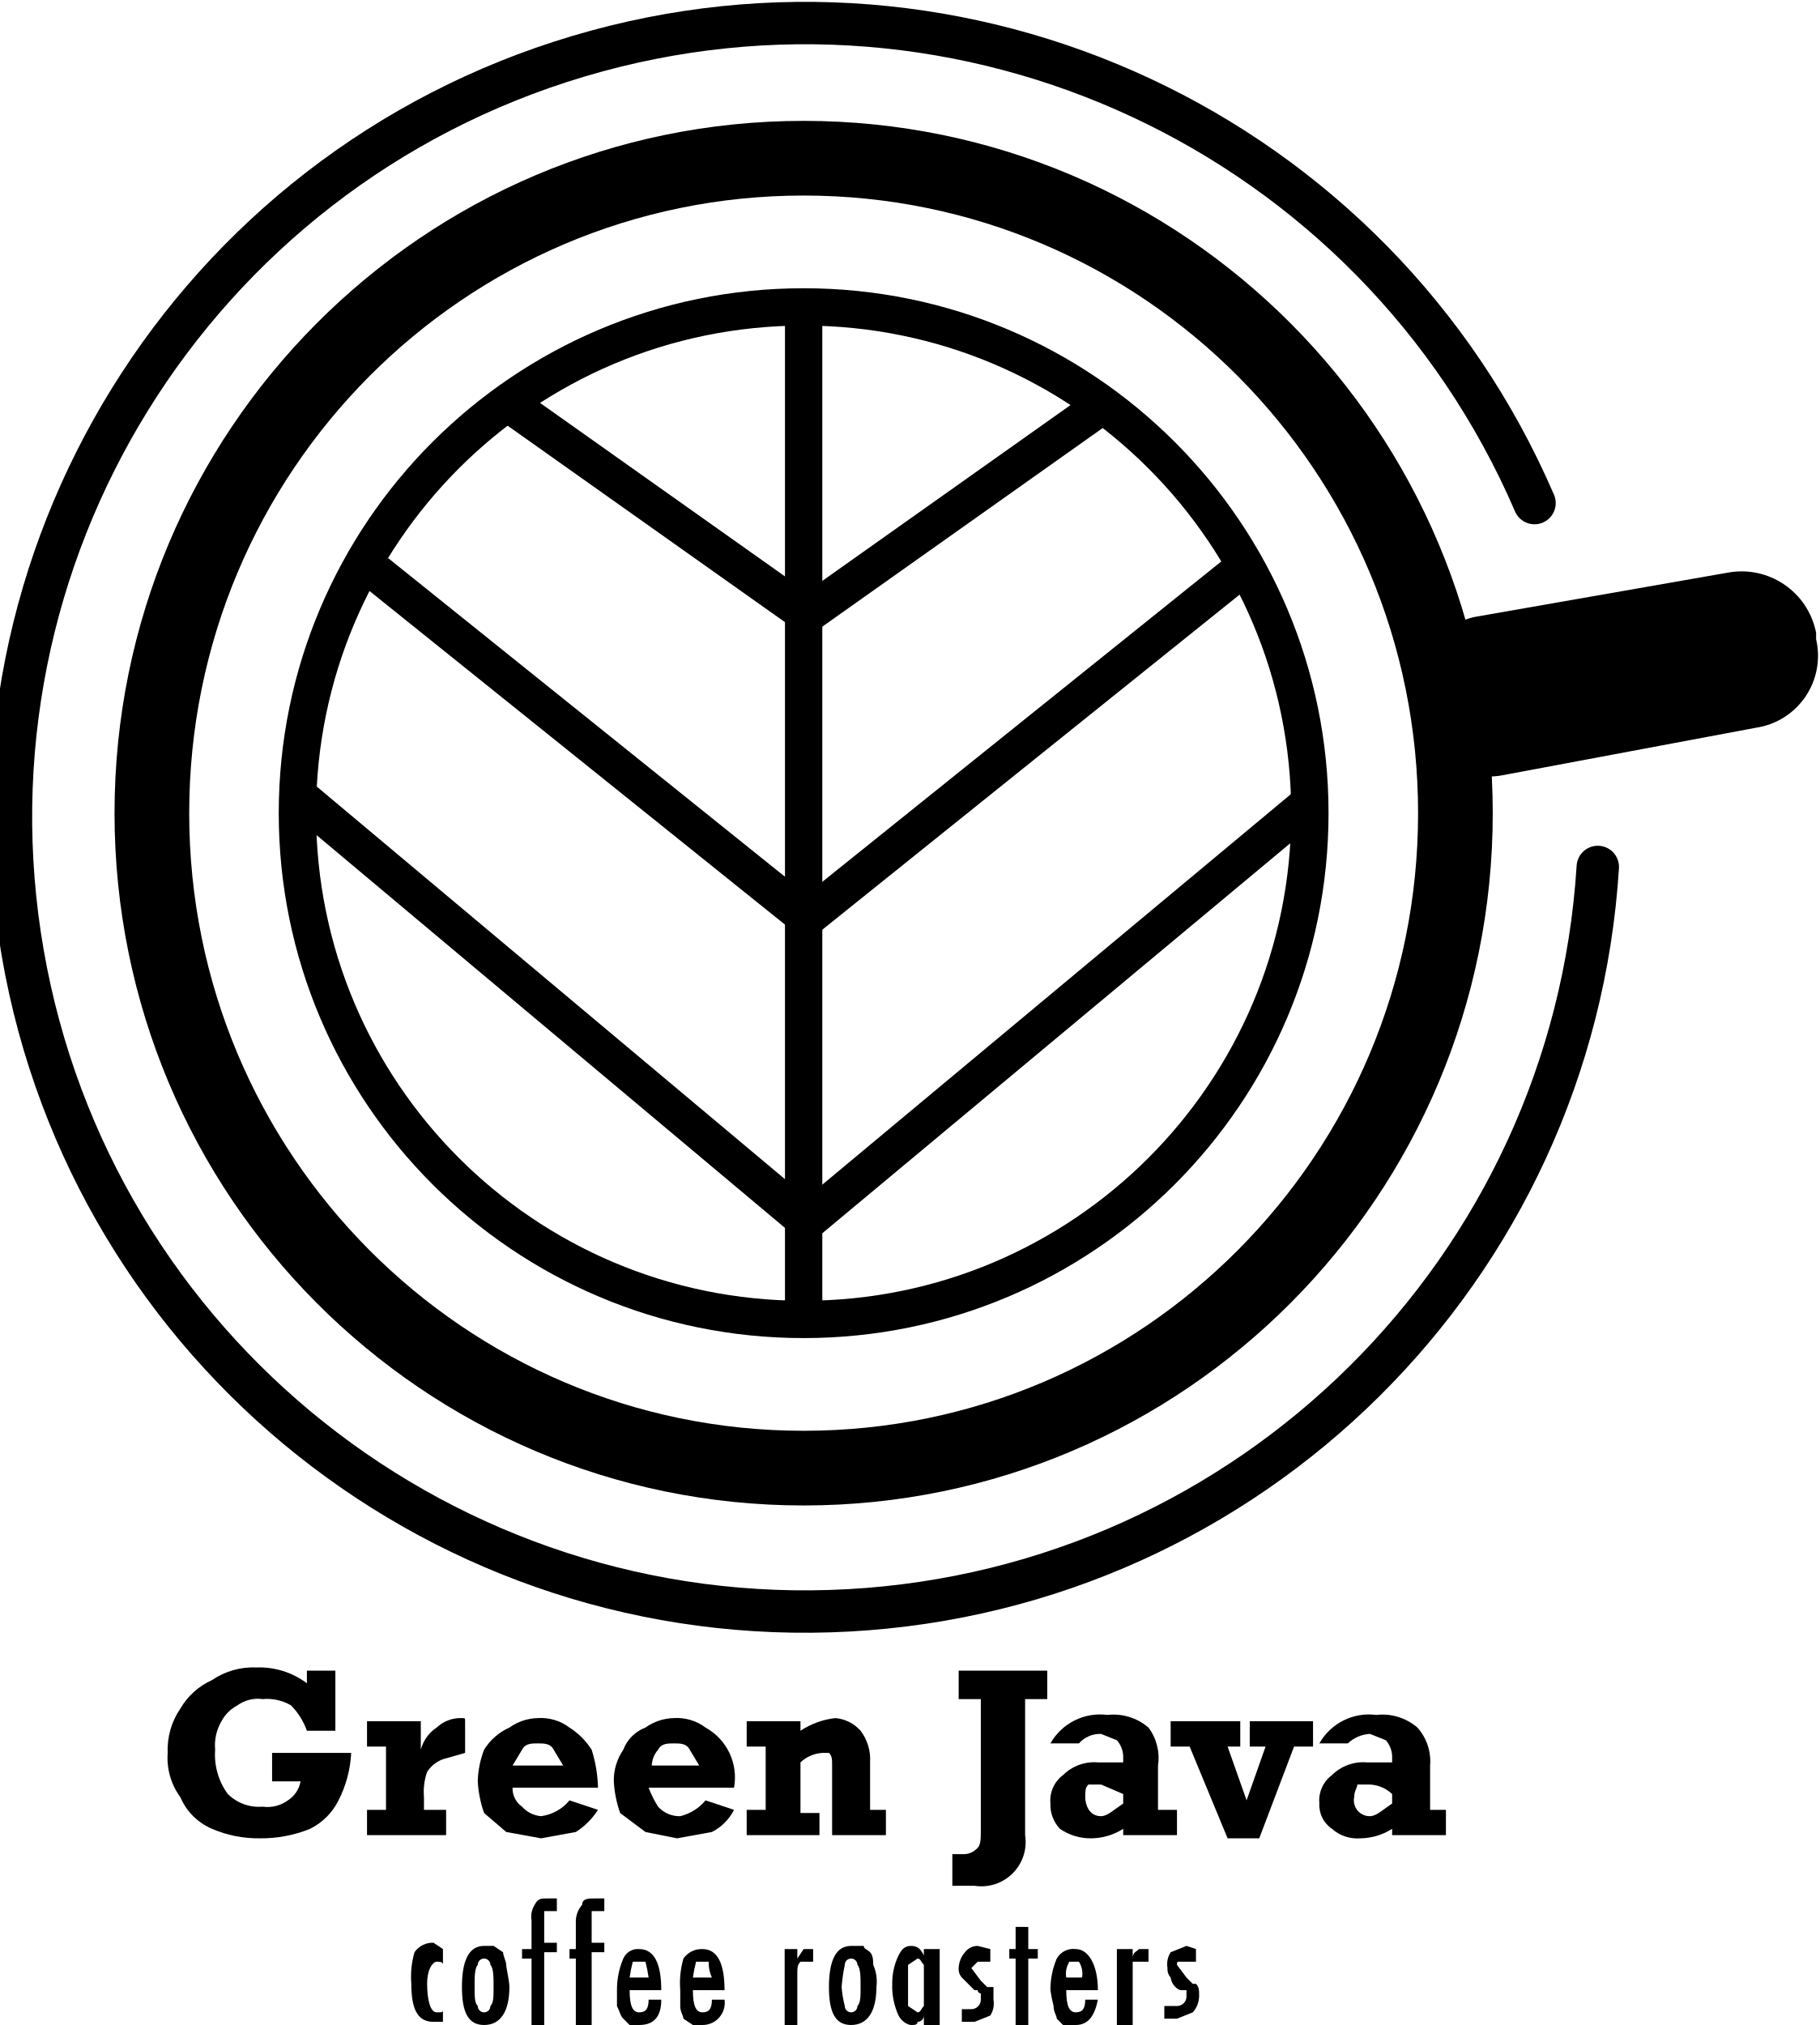
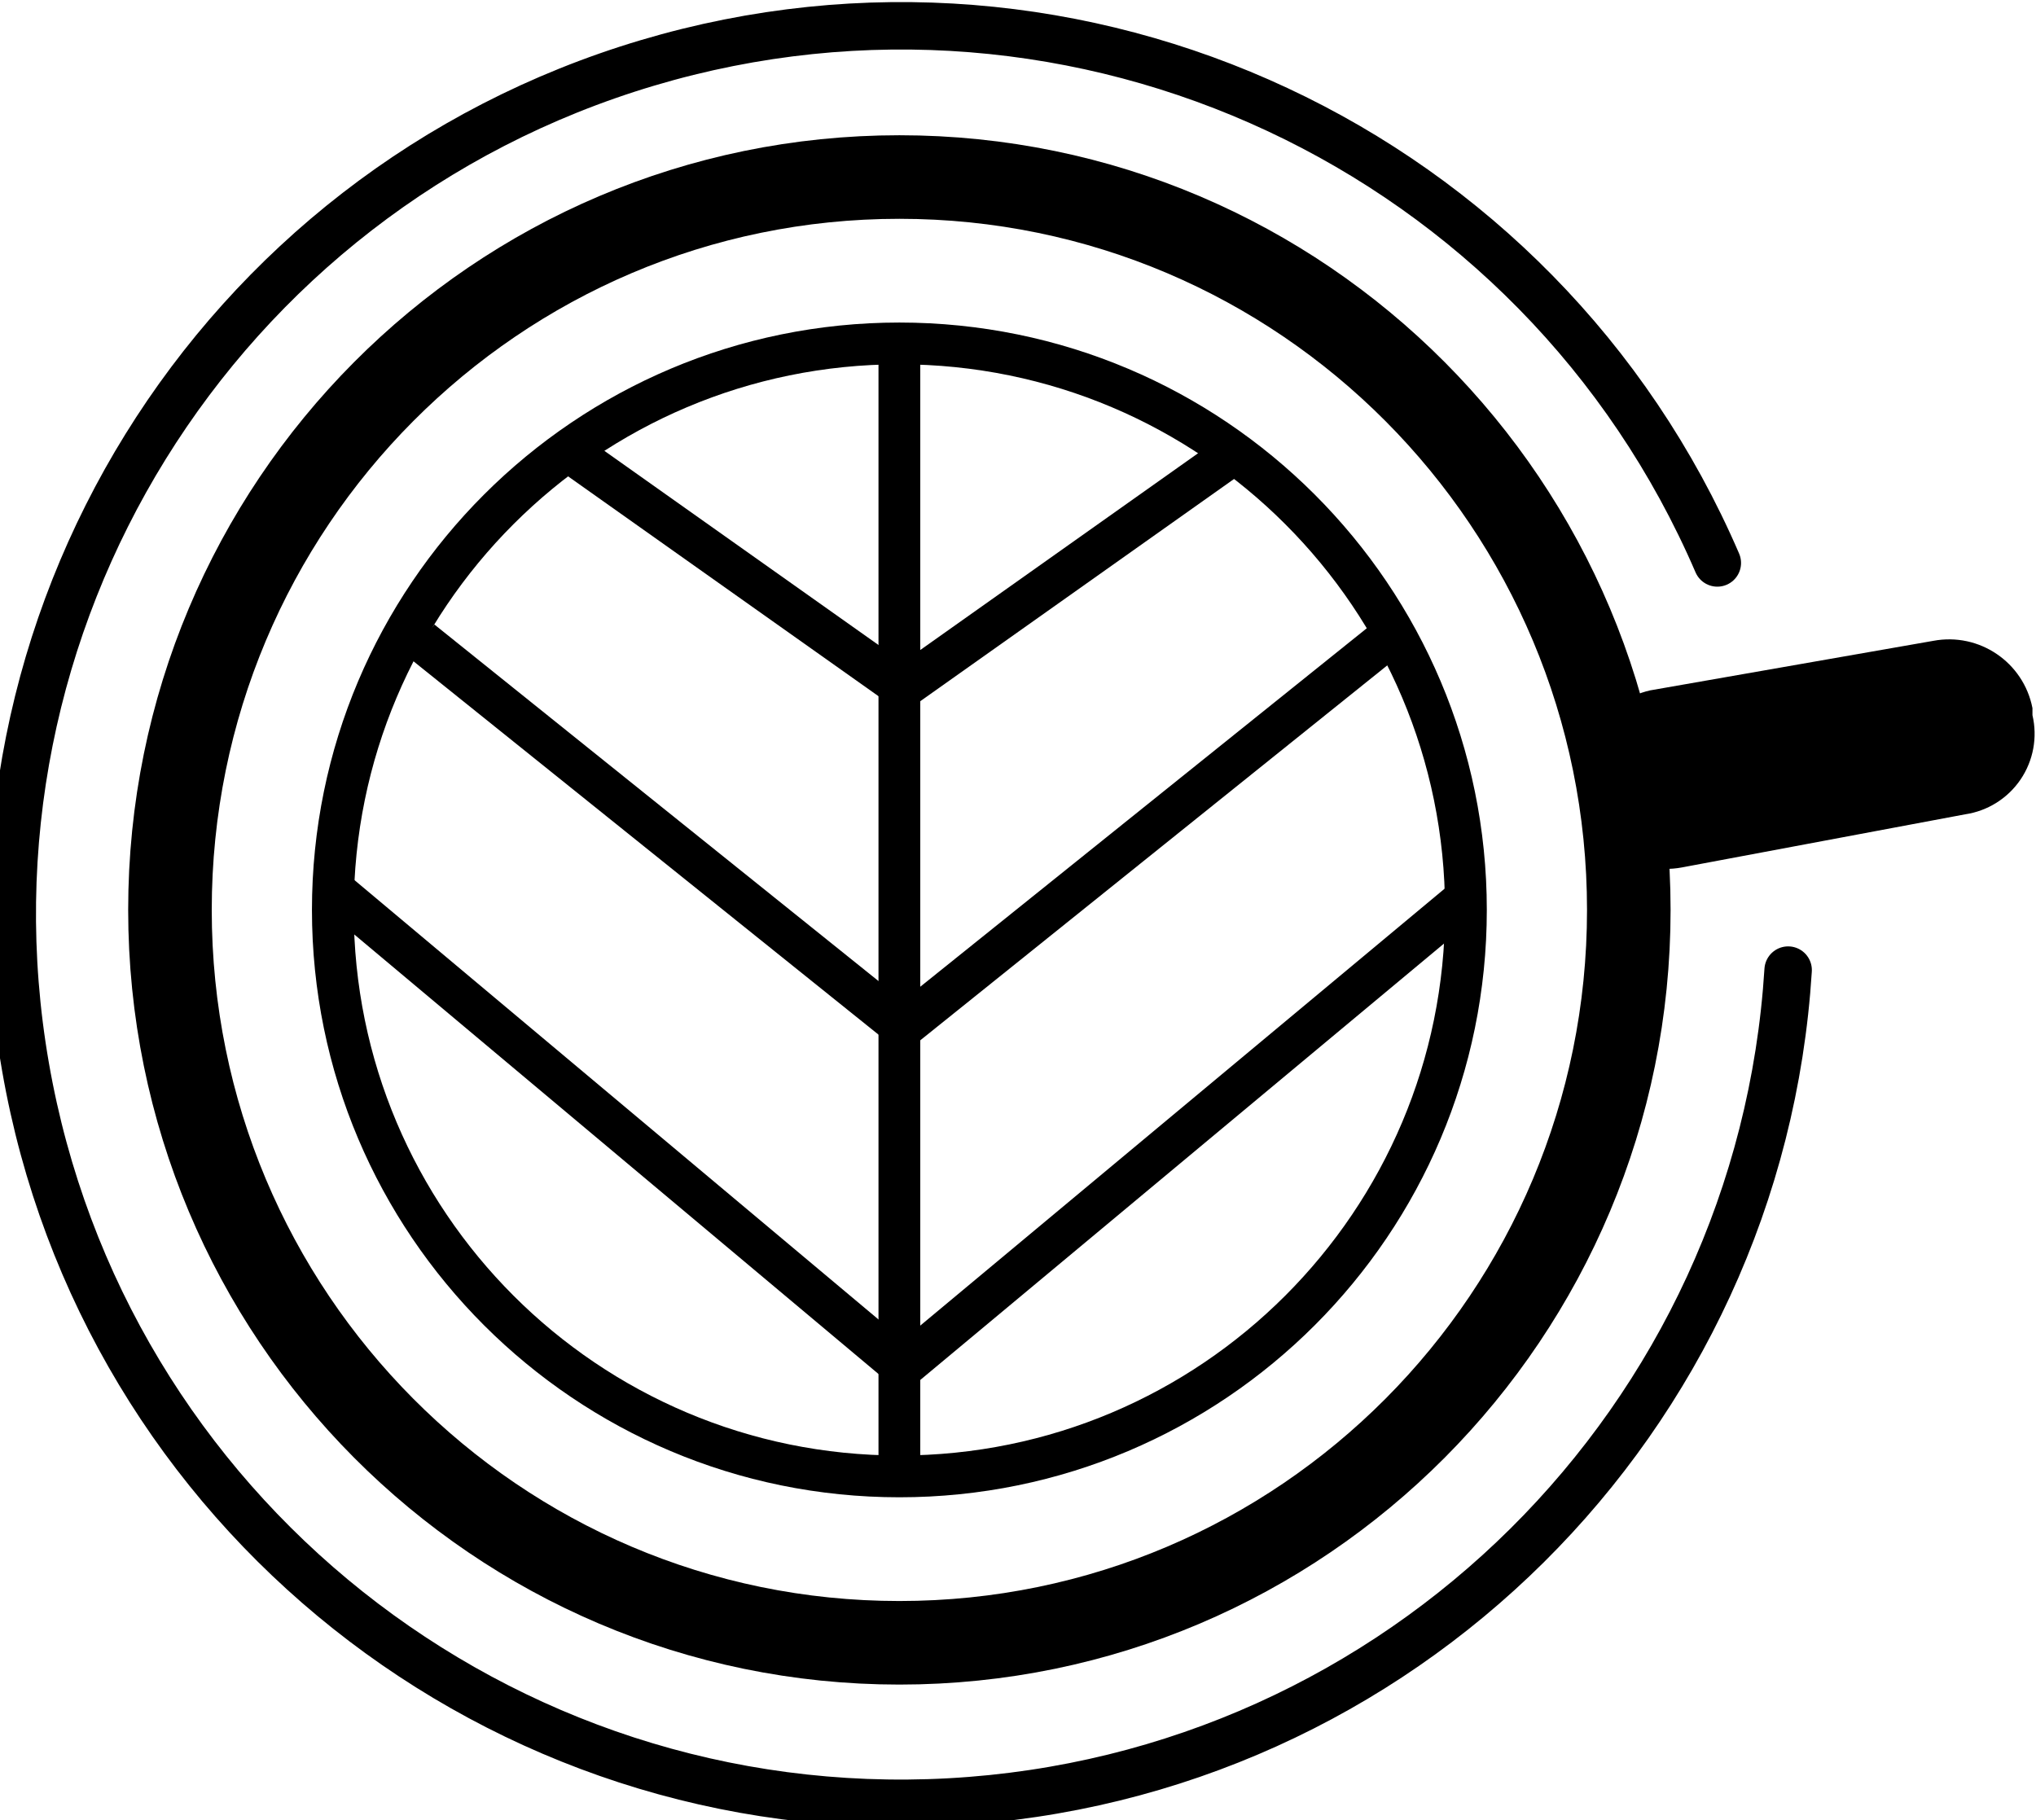
- <svg xmlns="http://www.w3.org/2000/svg" id="Layer_1" data-name="Layer 1" width="57.5" height="64" viewBox="0 0 57.5 64">
+ <svg xmlns="http://www.w3.org/2000/svg" id="Layer_1" data-name="Layer 1" width="57.5" height="51.4" viewBox="0 0 57.5 51.4">
  <ellipse cx="25.4" cy="25.7" rx="20.6" ry="20.7" fill="none" stroke="#000" stroke-miterlimit="10" stroke-width="2.36" />
  <ellipse cx="25.4" cy="25.7" rx="16" ry="16" fill="none" stroke="#000" stroke-miterlimit="10" stroke-width="1.18" />
  <line x1="25.4" y1="41.7" x2="25.4" y2="9.7" fill="none" stroke="#000" stroke-miterlimit="10" stroke-width="1.18" />
  <line x1="25.4" y1="19.5" x2="35" y2="12.7" fill="none" stroke="#000" stroke-miterlimit="10" stroke-width="1.18" />
  <line x1="25.4" y1="29.1" x2="39.1" y2="18.1" fill="none" stroke="#000" stroke-miterlimit="10" stroke-width="1.18" />
  <line x1="25.4" y1="38.7" x2="41.6" y2="25.2" fill="none" stroke="#000" stroke-miterlimit="10" stroke-width="1.18" />
  <line x1="25.6" y1="19.5" x2="16" y2="12.7" fill="none" stroke="#000" stroke-miterlimit="10" stroke-width="1.18" />
  <line x1="25.6" y1="29.1" x2="11.9" y2="18.1" fill="none" stroke="#000" stroke-miterlimit="10" stroke-width="1.18" />
  <line x1="25.6" y1="38.7" x2="9.5" y2="25.2" fill="none" stroke="#000" stroke-miterlimit="10" stroke-width="1.18" />
  <path d="M55.5,23l-8,1.5a2.4,2.4,0,0,1-2.8-1.9v-.2a2.5,2.5,0,0,1,1.9-2.9l8-1.4A2.4,2.4,0,0,1,57.4,20v.2A2.3,2.3,0,0,1,55.5,23Z" />
-   <path d="M9.7,53.2v-.4h.9v1.9H9.7a2.2,2.2,0,0,0-.5-.8,1.5,1.5,0,0,0-.9-.2,1.1,1.1,0,0,0-.8.2,1.2,1.2,0,0,0-.5.5,1.5,1.5,0,0,0-.2.9,2.1,2.1,0,0,0,.4,1.4,1.4,1.4,0,0,0,1.1.4,1.1,1.1,0,0,0,.8-.2.9.9,0,0,0,.4-.6H8.6v-.9h2.5a3.7,3.7,0,0,1-.4,1.5,2,2,0,0,1-.9.9,4.1,4.1,0,0,1-1.6.3,3.7,3.7,0,0,1-1.5-.3,1.9,1.9,0,0,1-1-1,2.1,2.1,0,0,1-.4-1.4A2.3,2.3,0,0,1,5.7,54a2.2,2.2,0,0,1,1-.9,2.3,2.3,0,0,1,1.4-.4A2.5,2.5,0,0,1,9.7,53.2Z" />
-   <path d="M14.7,54.4v1l-.7.2a1,1,0,0,0-.5.4,1.9,1.9,0,0,0-.1.8v.4h.7V58H11.6v-.8h.6v-2h-.6v-.8h1.7v.9a1.2,1.2,0,0,1,.5-.7,1.1,1.1,0,0,1,.8-.3C14.7,54.3,14.7,54.3,14.7,54.4Z" />
-   <path d="M18.9,56.5H16.2a.7.7,0,0,0,.3.6.9.9,0,0,0,.6.3,1.4,1.4,0,0,0,.9-.5l.9.3a2.3,2.3,0,0,1-.7.7l-1.1.2L16,57.9l-.7-.6a3.6,3.6,0,0,1-.2-1,3,3,0,0,1,.2-1,1.8,1.8,0,0,1,.8-.7,1.6,1.6,0,0,1,.9-.3,1.5,1.5,0,0,1,1,.3,2.3,2.3,0,0,1,.7.7A4.3,4.3,0,0,1,18.9,56.5ZM17,55.1c-.2,0-.4,0-.5.2l-.3.5h1.6l-.3-.5C17.4,55.1,17.2,55.1,17,55.1Z" />
-   <path d="M23.2,56.5H20.5a3.3,3.3,0,0,0,.3.6.9.9,0,0,0,.7.3,1.5,1.5,0,0,0,.8-.5l.9.3a1.6,1.6,0,0,1-.7.7l-1.1.2-1-.2-.8-.6a3.6,3.6,0,0,1-.2-1,1.7,1.7,0,0,1,.3-1,1.2,1.2,0,0,1,.7-.7,1.6,1.6,0,0,1,.9-.3,1.5,1.5,0,0,1,1,.3,1.8,1.8,0,0,1,.9,1.9Zm-1.9-1.4c-.2,0-.4,0-.5.2a.8.8,0,0,0-.2.5h1.5l-.3-.5C21.7,55.1,21.5,55.1,21.3,55.1Z" />
-   <path d="M27.5,55.7v1.5H28V58H26.3V55.8c0-.2,0-.3-.1-.4H26a1.1,1.1,0,0,0-.7.3v1.6h.6V58H23.6v-.8h.6v-2h-.6v-.8h1.7v.3a2.5,2.5,0,0,1,1.1-.4,1.2,1.2,0,0,1,.8.4A1.5,1.5,0,0,1,27.5,55.7Z" />
-   <path d="M32.4,53.7V58a1.4,1.4,0,0,1-1.6,1.6h-.7v-1h.3a.6.6,0,0,0,.5-.2c.1-.1.1-.3.1-.6V53.7h-.7v-.9h2.8v.9Z" />
-   <path d="M36.6,55.8v1.4h.6V58H35.5v-.2a1.9,1.9,0,0,1-1,.3,1.7,1.7,0,0,1-1-.3,1.1,1.1,0,0,1-.3-.8,1,1,0,0,1,.4-.9,1.4,1.4,0,0,1,1.1-.4h.8v-.2a.8.8,0,0,0-.2-.5l-.5-.2a.9.9,0,0,0-.7.3h-.9a1.8,1.8,0,0,1,1.8-.9,1.7,1.7,0,0,1,1.3.4A1.6,1.6,0,0,1,36.6,55.8Zm-1.8,1.6c.2,0,.4-.2.7-.4v-.3l-.7-.3h-.4c-.1.1-.1.2-.1.4S34.4,57.4,34.8,57.4Z" />
-   <path d="M38.8,55.2l.6,1.7.6-1.7h-.5v-.8h2v.8h-.6l-1.1,2.9h-1l-1.2-2.9H37v-.8h2.2v.8Z" />
-   <path d="M45.2,55.8v1.4h.5V58H44v-.2a1.9,1.9,0,0,1-1,.3,1.2,1.2,0,0,1-.9-.3.9.9,0,0,1-.4-.8,1,1,0,0,1,.4-.9,1.4,1.4,0,0,1,1.1-.4H44v-.2a.8.8,0,0,0-.2-.5l-.5-.2a1.1,1.1,0,0,0-.7.3h-.9a1.8,1.8,0,0,1,1.8-.9,1.7,1.7,0,0,1,1.3.4A1.6,1.6,0,0,1,45.2,55.8Zm-1.9,1.6c.2,0,.4-.2.7-.4v-.3a1.1,1.1,0,0,0-.7-.3h-.4c0,.1-.1.2-.1.4A.5.5,0,0,0,43.3,57.4Z" />
-   <path d="M14,61.6v.5c0-.1-.1-.1-.2-.1s-.3.2-.3.7.1.9.3.9.2,0,.2-.1v.4h-.3c-.5,0-.7-.4-.7-1.2a2.8,2.8,0,0,1,.1-1,.7.7,0,0,1,.6-.3Z" />
-   <path d="M16.1,62.8c0,.8-.3,1.2-.8,1.2s-.7-.4-.7-1.2.2-1.3.7-1.3h.3l.3.2c0,.1.1.3.1.4S16.1,62.6,16.1,62.8Zm-.5,0c0-.3,0-.6-.1-.7a.2.2,0,1,0-.4,0c-.1.1-.1.4-.1.7s0,.5.1.6a.2.2,0,1,0,.4,0C15.6,63.3,15.6,63.1,15.6,62.8Z" />
-   <path d="M16.5,61.6h.3v-.9a.7.7,0,0,1,.1-.5c.1-.2.2-.2.4-.2h.3v.4h-.4v.3h0v.7h.4v.3h-.4V64h-.4V61.9h-.3Z" />
-   <path d="M18,61.6h.2v-.9a.8.8,0,0,1,.2-.5c0-.2.2-.2.4-.2h.3v.4h-.4v.3h0v.7h.4v.3h-.4V64h-.5V61.9H18Z" />
-   <path d="M20.5,63.2h.4c0,.5-.2.8-.7.8h-.3l-.2-.2c-.1-.1-.1-.2-.2-.4v-.5a2.5,2.5,0,0,1,.2-1,.5.5,0,0,1,.5-.3c.5,0,.7.5.7,1.3h-1c0,.5.1.7.3.7S20.5,63.5,20.5,63.2Zm0-.7a4.3,4.3,0,0,0-.1-.5H20a4.3,4.3,0,0,0-.1.5Z" />
-   <path d="M22.5,63.2h.4a.7.7,0,0,1-.7.8h-.3l-.3-.2c0-.1-.1-.2-.1-.4v-.5a2.8,2.8,0,0,1,.1-1,.7.7,0,0,1,.6-.3c.5,0,.7.5.7,1.3h-1c0,.5.1.7.3.7S22.5,63.5,22.5,63.2Zm0-.7a1.1,1.1,0,0,1-.1-.5H22a4.3,4.3,0,0,0-.1.5Z" />
-   <path d="M24.8,61.6h.4v.3l.2-.3h.3V62h-.4c-.1.1-.1.2-.1.4V64h-.4Z" />
-   <path d="M27.7,62.8c0,.8-.3,1.2-.8,1.2s-.7-.4-.7-1.2.2-1.3.7-1.3h.4c0,.1.1.1.2.2s.1.3.1.4A1.3,1.3,0,0,1,27.7,62.8Zm-.5,0c0-.3,0-.6-.1-.7a.2.2,0,1,0-.4,0,5.6,5.6,0,0,0-.1.7,3.5,3.5,0,0,0,.1.6.2.2,0,0,0,.4,0C27.2,63.3,27.2,63.1,27.2,62.8Z" />
-   <path d="M29.7,61.6V64h-.5v-.3a.2.2,0,0,1-.2.2c0,.1-.1.1-.2.1s-.3-.1-.4-.3a2.2,2.2,0,0,1-.2-1,2,2,0,0,1,.2-.9c.1-.2.2-.3.4-.3s.3.1.4.3v-.2Zm-1,1.2v.6l.3.2c.1,0,.1-.1.2-.2V62.1c-.1-.1-.1-.2-.2-.2l-.3.2Z" />
-   <path d="M31.3,61.6V62h-.4a7237558718782.9,7237558718782.9,0,0,1-.2.2h0l.3.4.2.2h.2v.4a.7.7,0,0,1-.1.5l-.5.2h-.4v-.4h.3a.3.3,0,0,0,.3-.3v-.2a.1.1,0,0,1-.1-.1h-.1l-.4-.4a.4.4,0,0,1-.1-.3.8.8,0,0,1,.2-.5.5.5,0,0,1,.4-.2Z" />
-   <path d="M32.1,60.9h.4v.7h.3v.3h-.3V64h-.4V61.9h-.2v-.3h.2Z" />
-   <path d="M34.3,63.2h.4c-.1.5-.3.8-.7.8h-.4l-.2-.2c0-.1-.1-.2-.1-.4a4.3,4.3,0,0,1-.1-.5,2.5,2.5,0,0,1,.2-1,.6.6,0,0,1,.6-.3c.4,0,.7.5.7,1.3h-1c0,.5.1.7.3.7S34.3,63.5,34.3,63.2Zm-.1-.7a.7.7,0,0,0-.1-.5h-.3a.7.7,0,0,0-.1.5Z" />
-   <path d="M35.3,61.6h.5v.3c0-.2.1-.2.2-.3h.3V62h-.5V64h-.5Z" />
-   <path d="M37.8,61.6V62h-.5c-.1,0-.1,0-.1.1h0l.3.4.2.2h.1c.1.1.1.2.1.4a.8.8,0,0,1-.2.5l-.5.2h-.4v-.4h.4a.3.3,0,0,0,.3-.3v-.2h-.2a.5.5,0,0,1-.3-.4.4.4,0,0,1-.1-.3.7.7,0,0,1,.1-.5l.5-.2Z" />
  <path d="M50.5,27.4a25.1,25.1,0,1,1-2-11.5" fill="none" stroke="#000" stroke-linecap="round" stroke-miterlimit="10" stroke-width="1.34" />
</svg>
